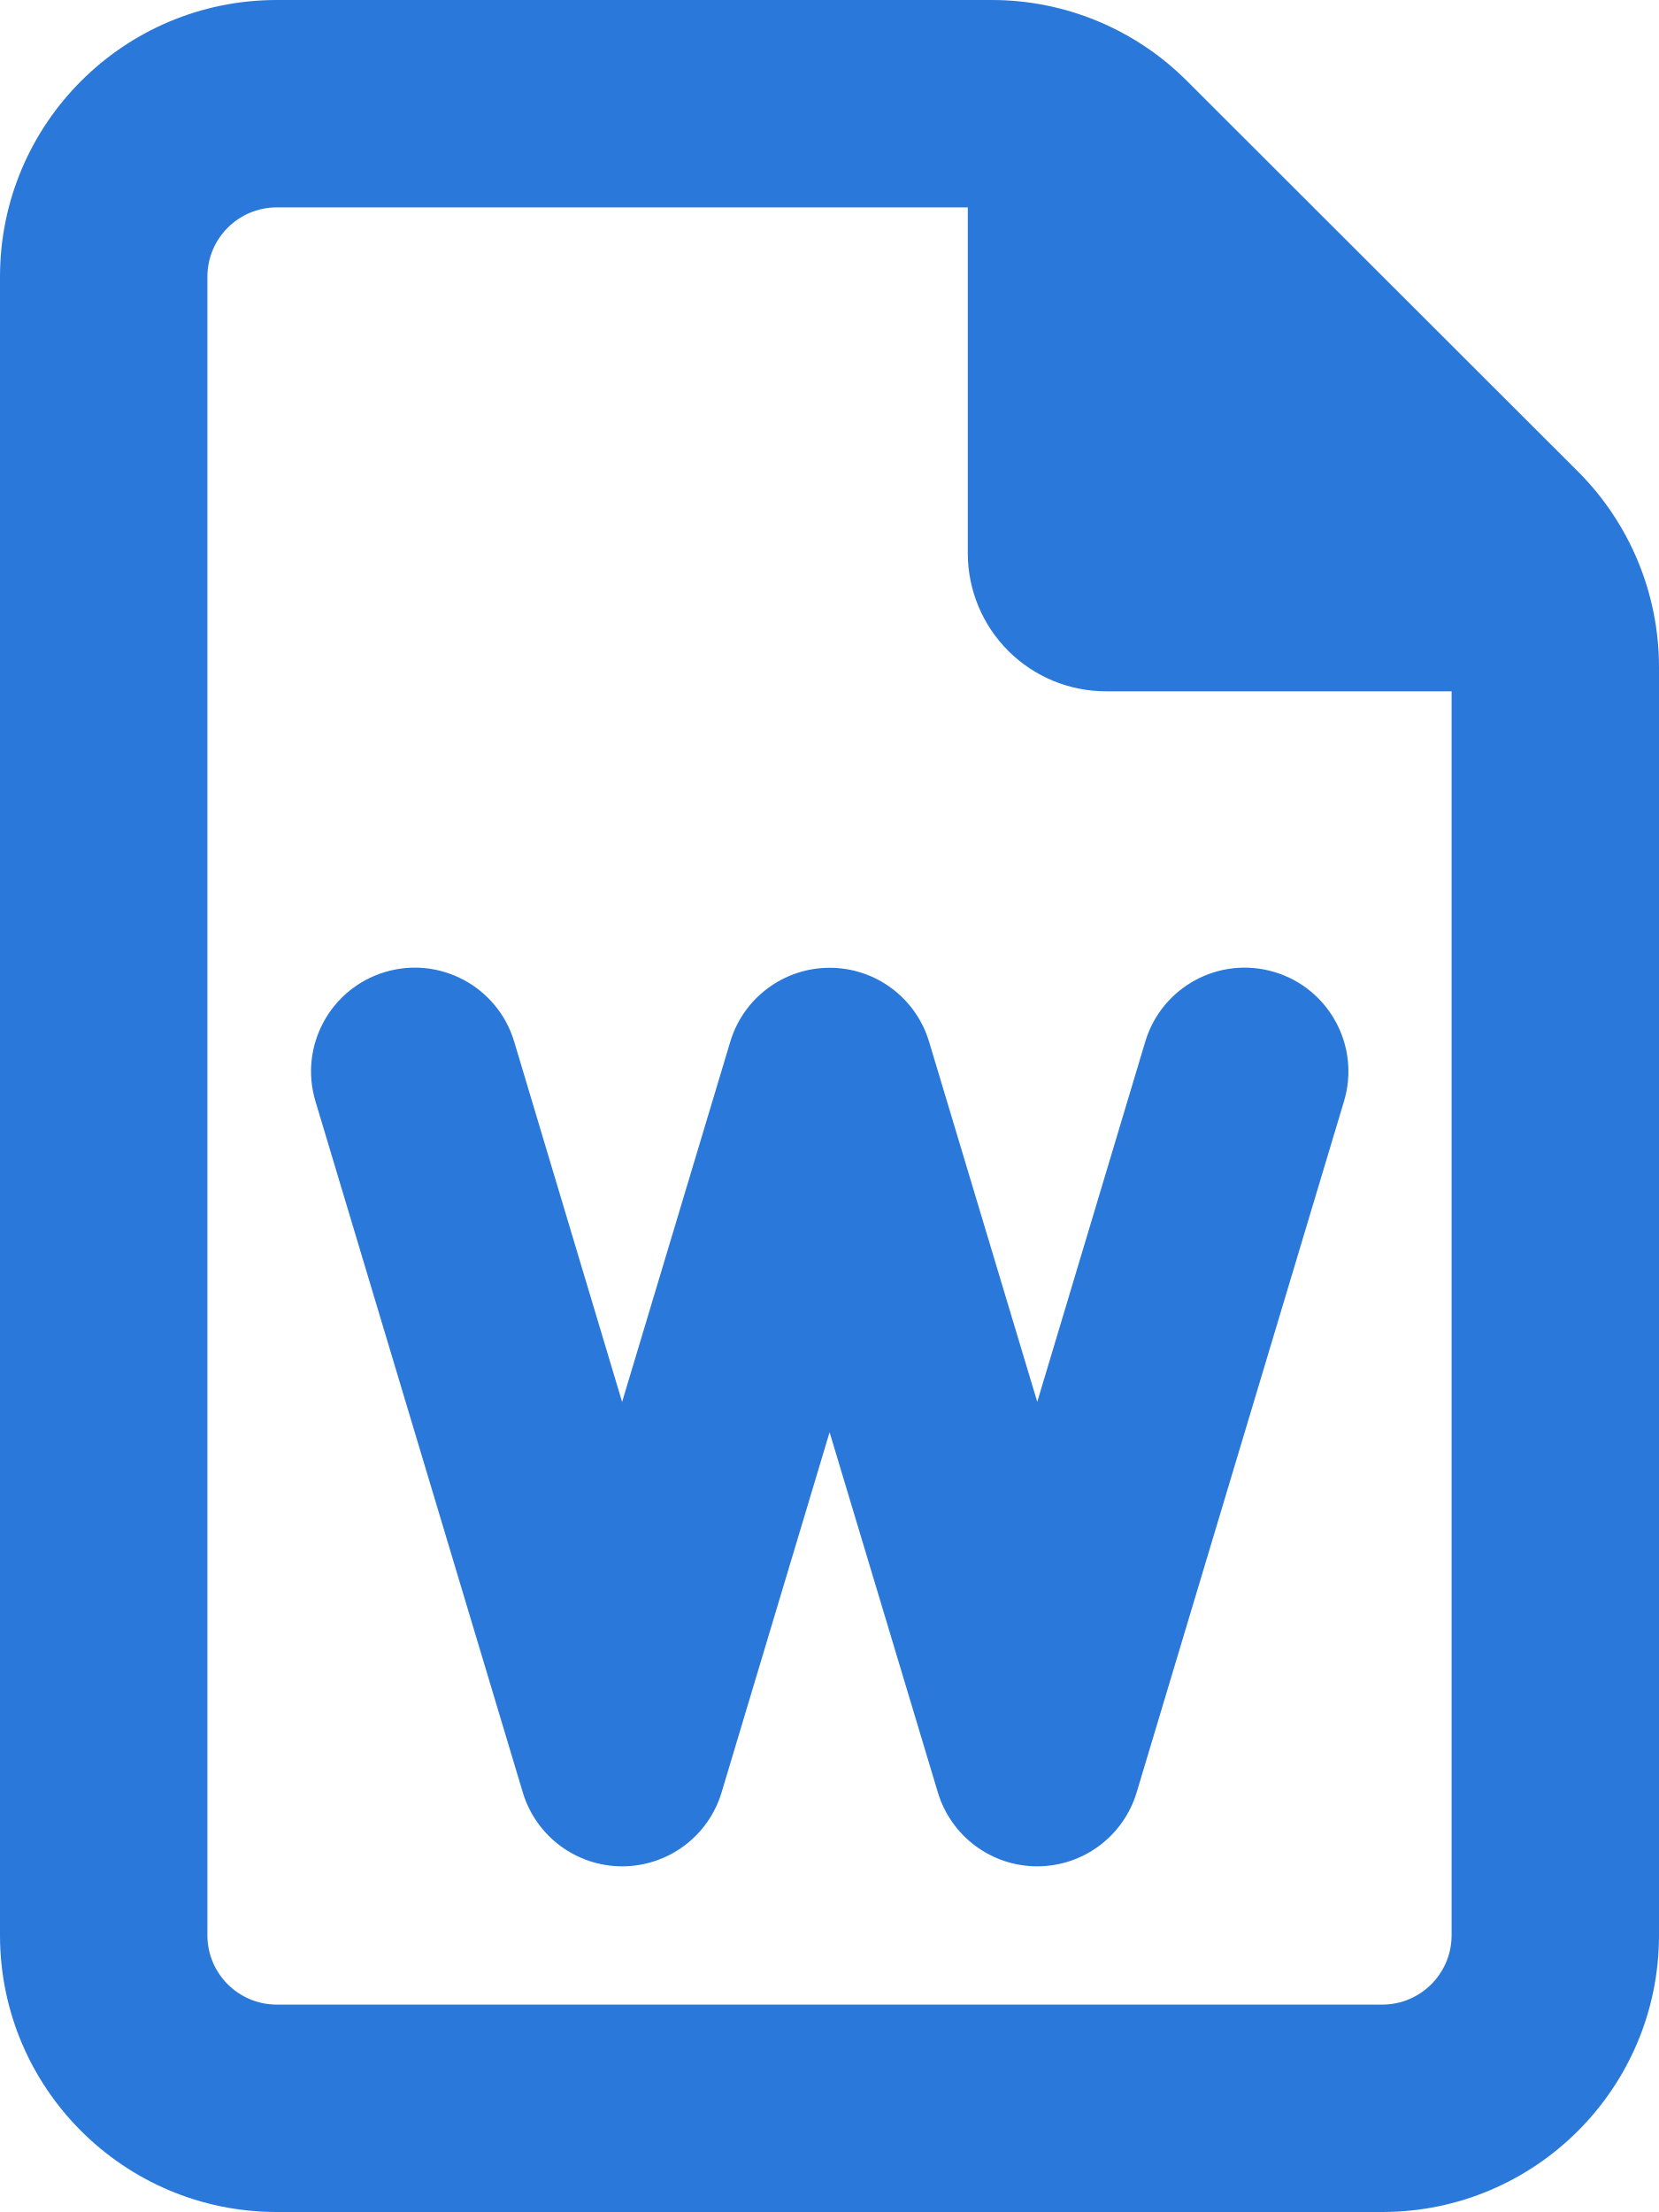
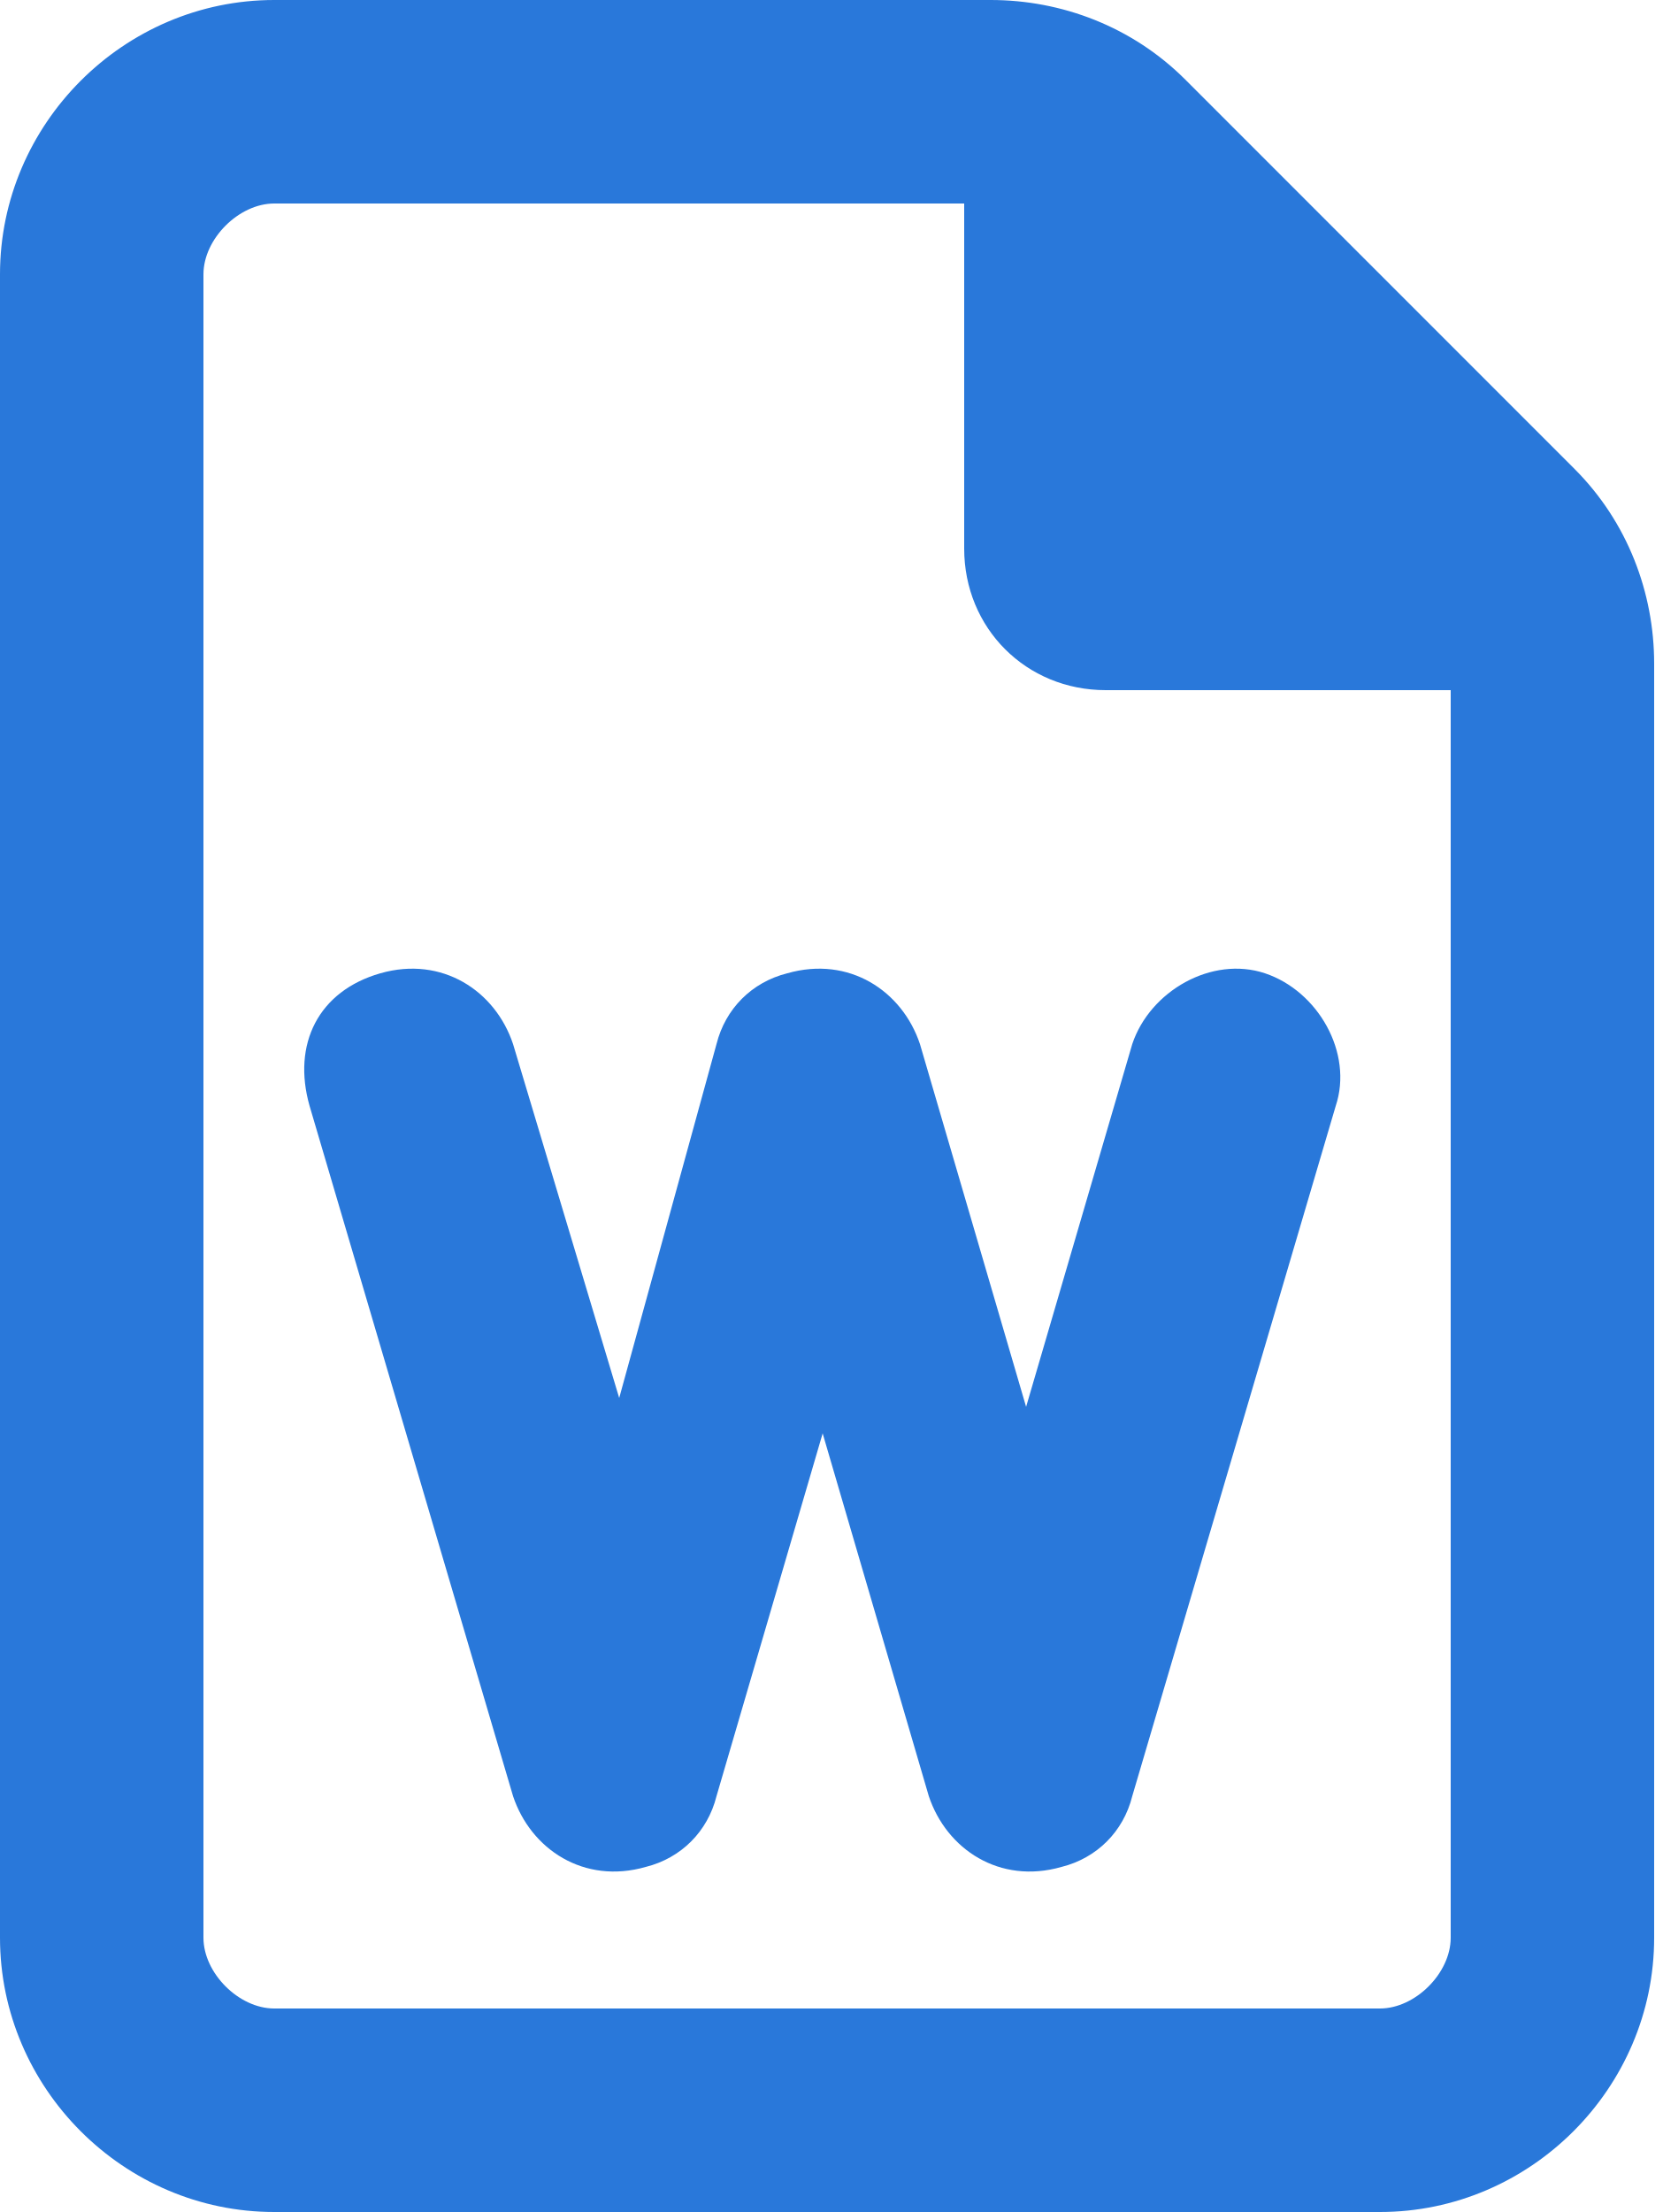
- <svg xmlns="http://www.w3.org/2000/svg" width="18.75" height="25" viewBox="0 0 18.75 25">
-   <path id="file-word" d="M2.344,21.875V3.125a.784.784,0,0,1,.781-.781h7.813V6.25A1.561,1.561,0,0,0,12.5,7.813h3.906V21.875a.784.784,0,0,1-.781.781H3.125A.784.784,0,0,1,2.344,21.875ZM3.125,0A3.128,3.128,0,0,0,0,3.125v18.75A3.128,3.128,0,0,0,3.125,25h12.5a3.128,3.128,0,0,0,3.125-3.125V7.544a3.126,3.126,0,0,0-.913-2.212L13.413.913A3.115,3.115,0,0,0,11.206,0ZM5.811,11.772a1.172,1.172,0,0,0-2.246.674l2.344,7.813a1.173,1.173,0,0,0,2.246,0l1.221-4.072L10.6,20.259a1.173,1.173,0,0,0,2.246,0l2.344-7.813a1.172,1.172,0,0,0-2.246-.674l-1.221,4.072L10.5,11.772a1.173,1.173,0,0,0-2.246,0L7.031,15.845Z" fill="#2978da" />
+ <svg xmlns="http://www.w3.org/2000/svg" version="1.1" id="Capa_1" x="0px" y="0px" viewBox="0 0 18.8 25" style="enable-background:new 0 0 18.8 25;" xml:space="preserve">
+   <style type="text/css">
+ 	.st0{fill:#2978DA;}
+ </style>
+   <path id="file-word" class="st0" d="M2.3,21.9V3.1c0-0.4,0.4-0.8,0.8-0.8h7.8v3.9c0,0.9,0.7,1.6,1.6,1.6c0,0,0,0,0,0h3.9v14.1  c0,0.4-0.4,0.8-0.8,0.8H3.1C2.7,22.7,2.3,22.3,2.3,21.9z M3.1,0C1.4,0,0,1.4,0,3.1v18.8C0,23.6,1.4,25,3.1,25h12.5  c1.7,0,3.1-1.4,3.1-3.1V7.5c0-0.8-0.3-1.6-0.9-2.2l-4.4-4.4C12.8,0.3,12,0,11.2,0H3.1z M5.8,11.8c-0.2-0.6-0.8-1-1.5-0.8  s-1,0.8-0.8,1.5l2.3,7.8c0.2,0.6,0.8,1,1.5,0.8c0.4-0.1,0.7-0.4,0.8-0.8l1.2-4.1l1.2,4.1c0.2,0.6,0.8,1,1.5,0.8  c0.4-0.1,0.7-0.4,0.8-0.8l2.3-7.8c0.2-0.6-0.2-1.3-0.8-1.5s-1.3,0.2-1.5,0.8l-1.2,4.1l-1.2-4.1c-0.2-0.6-0.8-1-1.5-0.8  c-0.4,0.1-0.7,0.4-0.8,0.8L7,15.8L5.8,11.8z" />
</svg>
